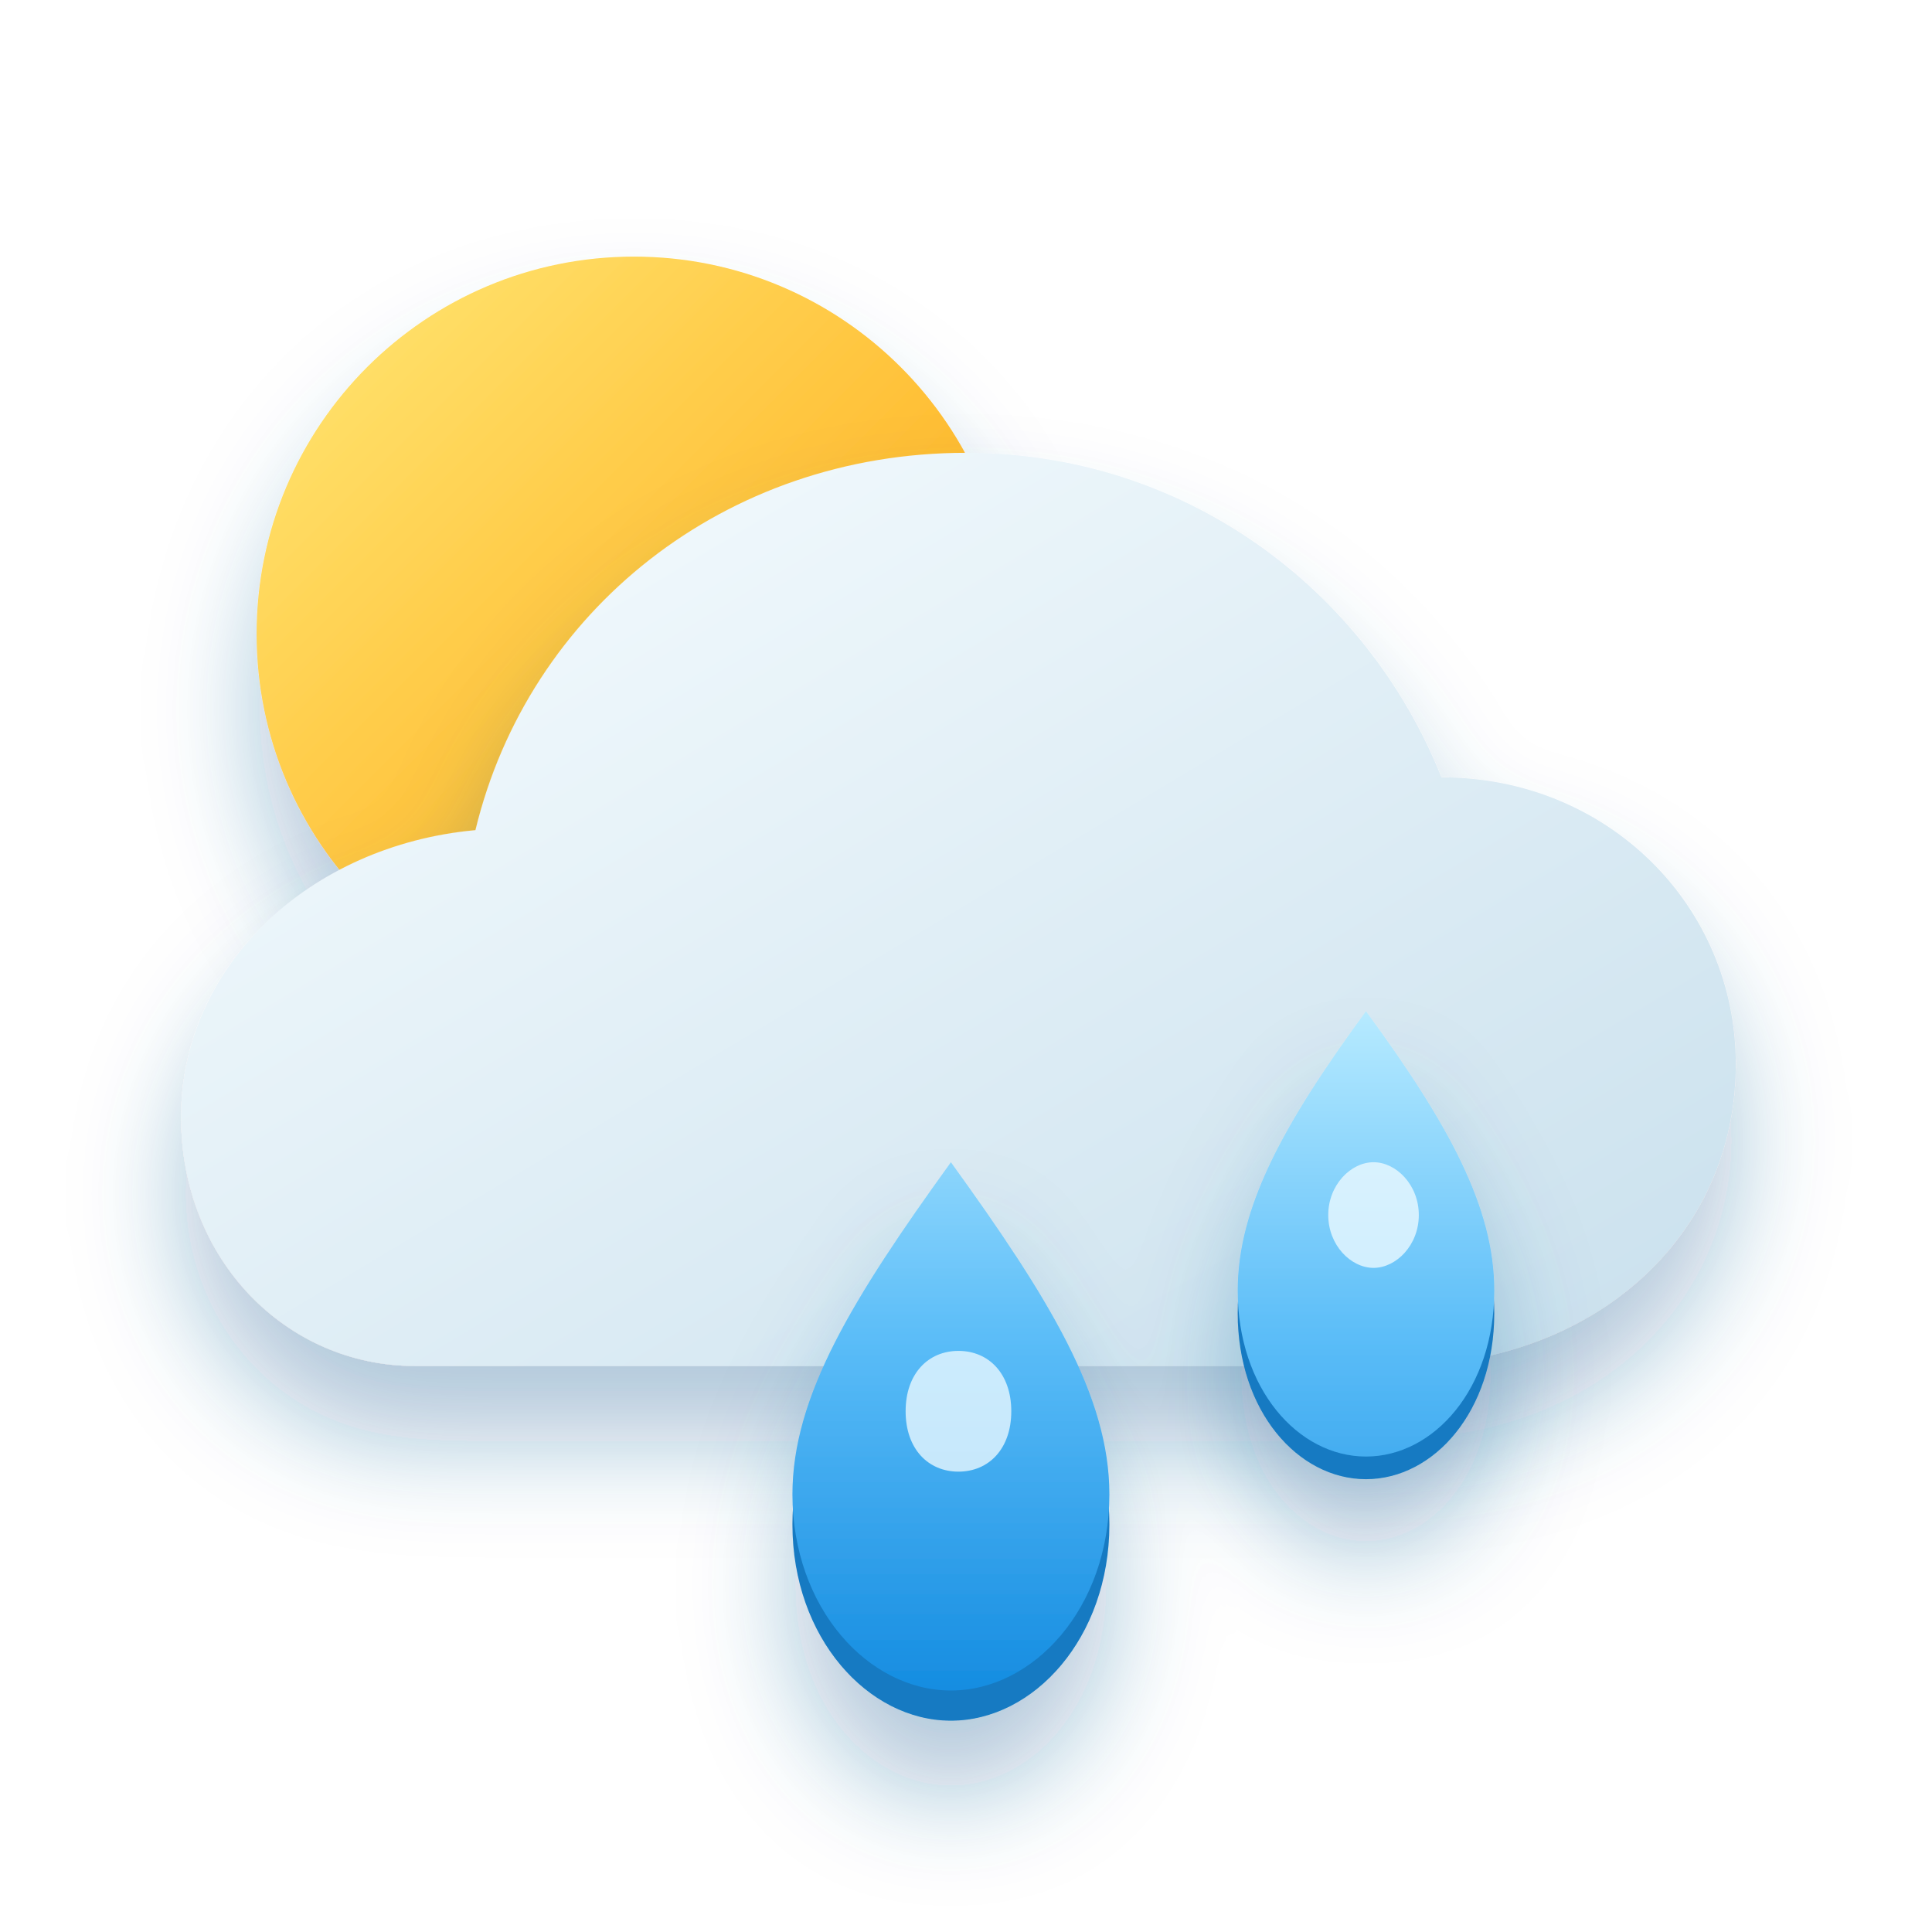
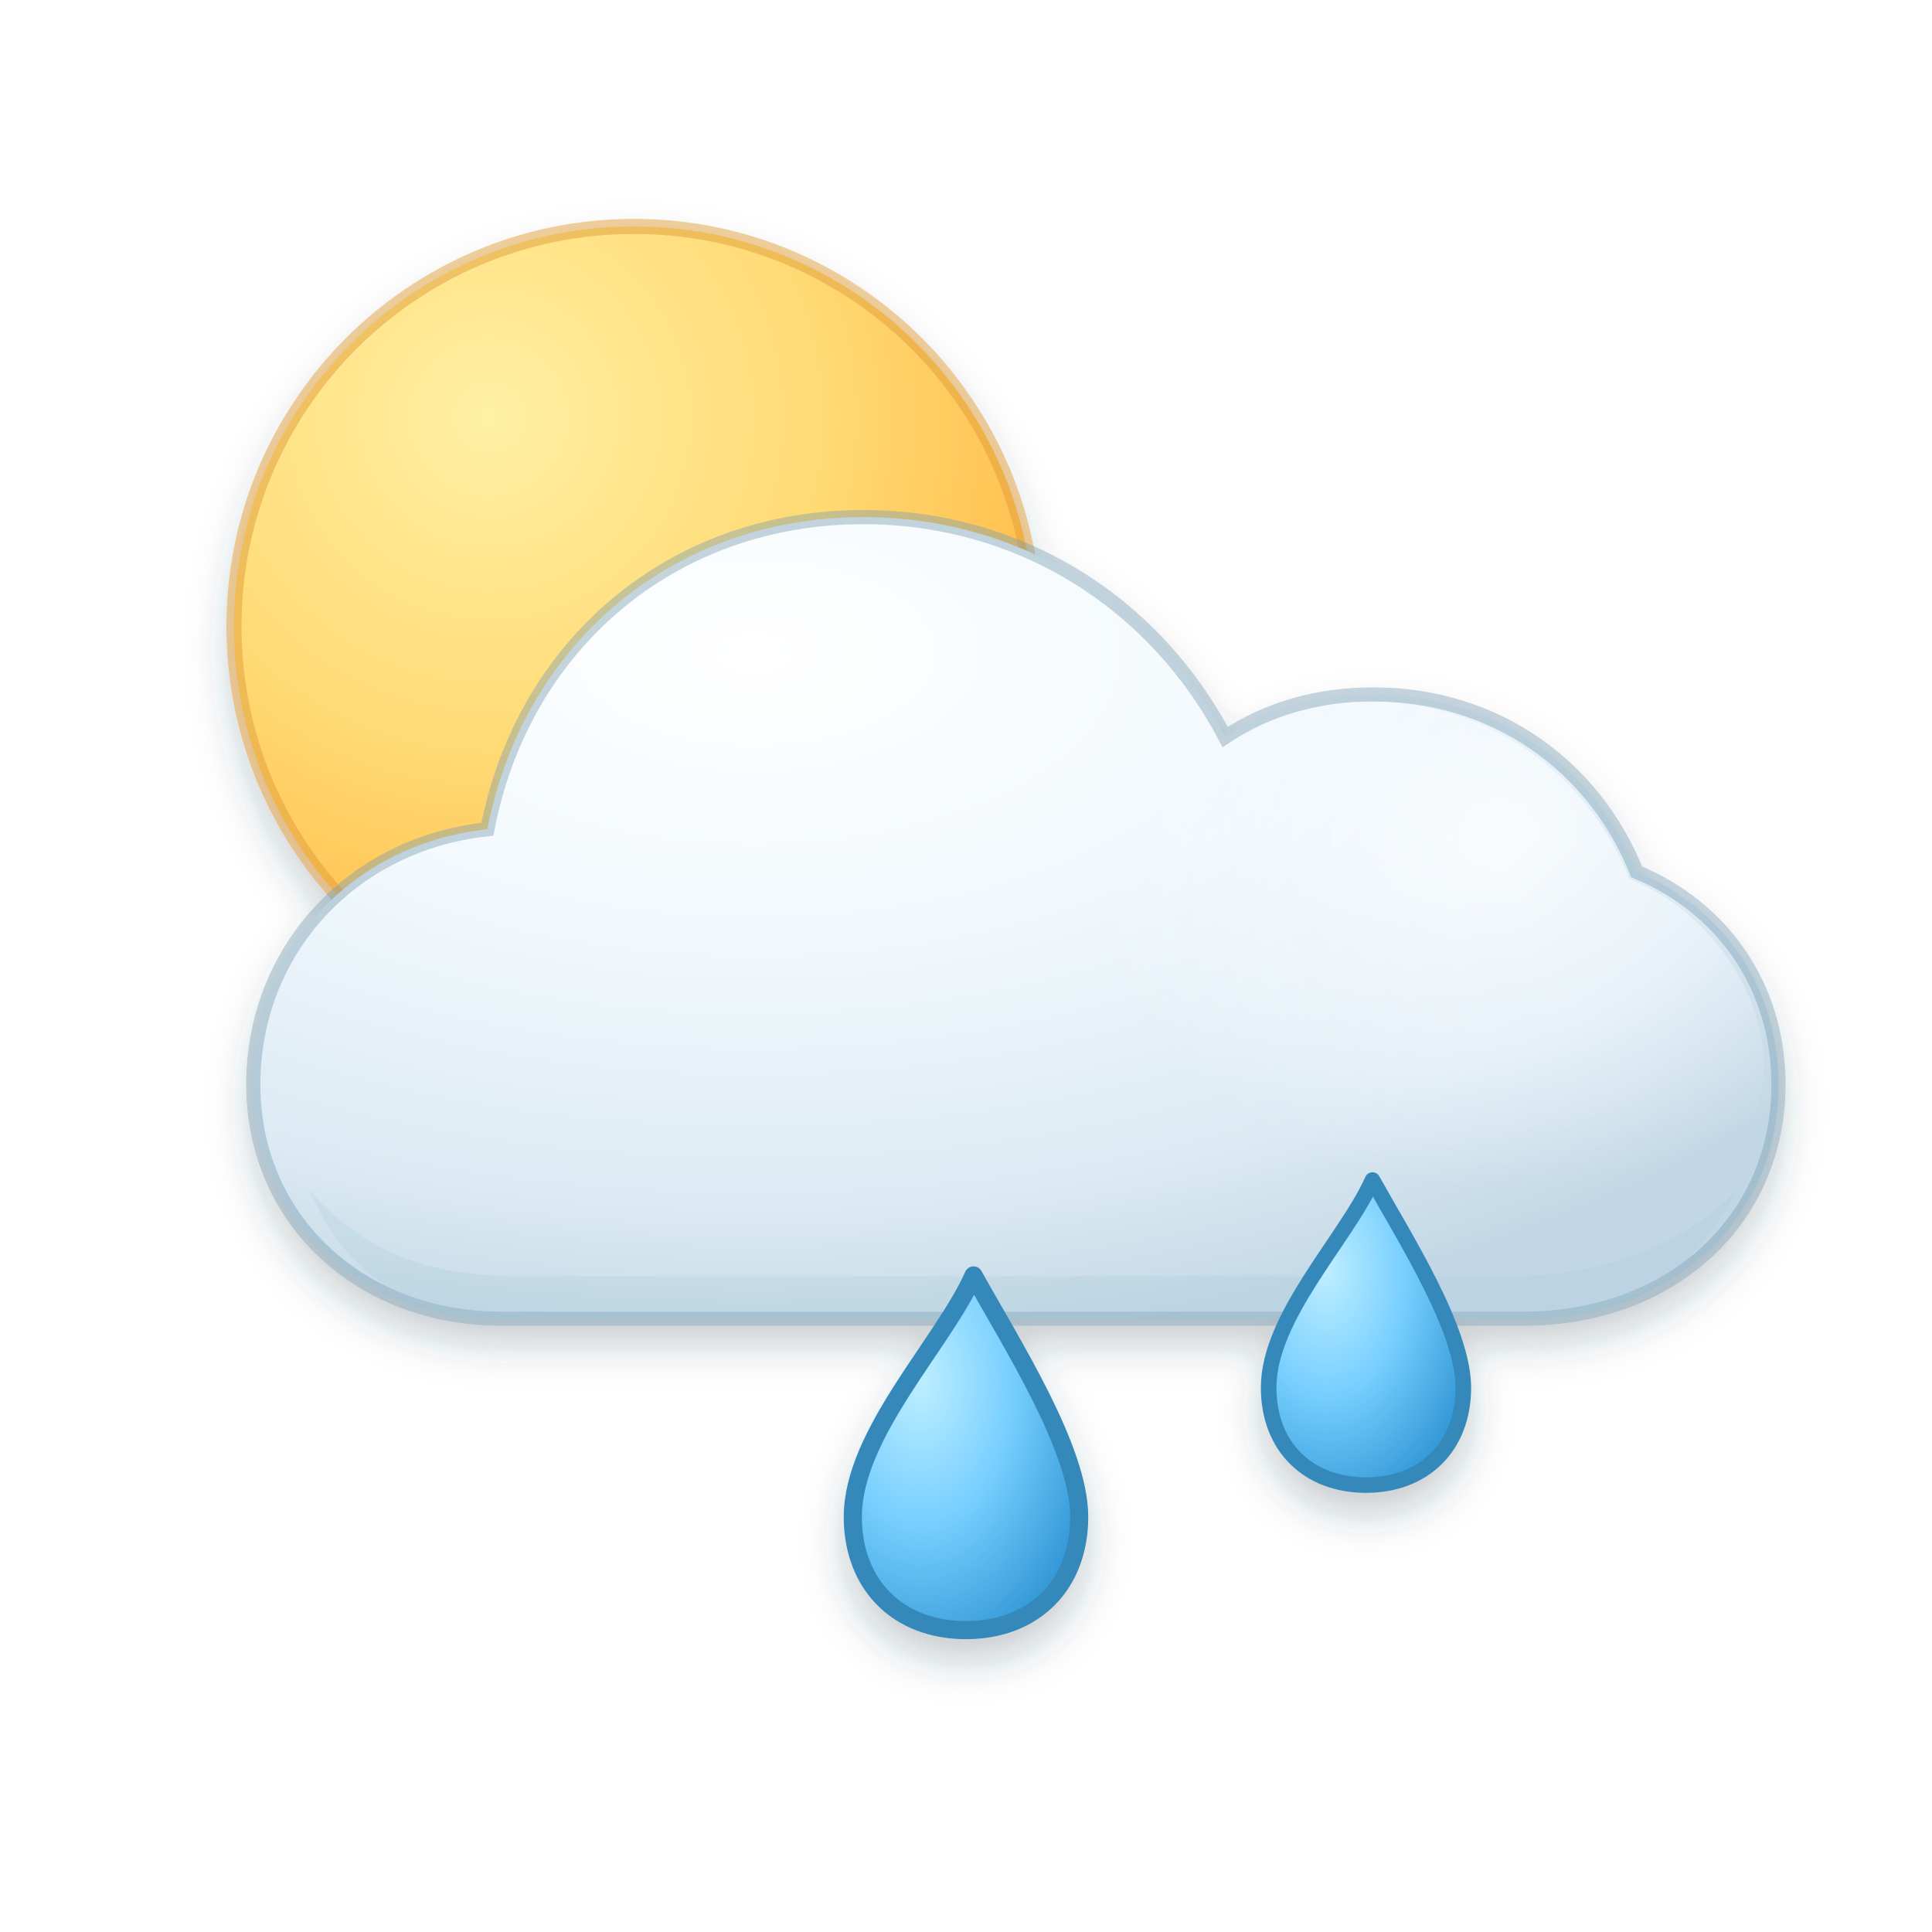
<svg xmlns="http://www.w3.org/2000/svg" viewBox="0 0 256 256" role="img" aria-label="showers weather icon">
  <defs>
-     <filter id="shadow" x="-30%" y="-30%" width="160%" height="170%">
-       <feDropShadow dx="0" dy="10" stdDeviation="7" flood-color="#176097" flood-opacity=".34" />
+     <filter id="shadow" filterUnits="userSpaceOnUse" x="0" y="0" width="256" height="256">
+       <feDropShadow dx="0" dy="3" stdDeviation="2.6" flood-color="#173949" flood-opacity=".25" />
    </filter>
-     <linearGradient id="sun" x1="0" x2="1" y1="0" y2="1">
-       <stop offset="0" stop-color="#FFE978" />
-       <stop offset="1" stop-color="#FF9E00" />
-     </linearGradient>
-     <linearGradient id="moon" x1="0" x2="0" y1="0" y2="1">
-       <stop offset="0" stop-color="#FFE91F" />
-       <stop offset="1" stop-color="#FFB700" />
-     </linearGradient>
-     <linearGradient id="cloud" x1="0" x2="1" y1="0" y2="1">
-       <stop offset="0" stop-color="#F8FDFF" />
-       <stop offset="1" stop-color="#C9E0ED" />
-     </linearGradient>
-     <linearGradient id="drop" x1="0" x2="0" y1="0" y2="1">
-       <stop offset="0" stop-color="#B6EAFF" />
-       <stop offset=".48" stop-color="#5BBDF8" />
-       <stop offset="1" stop-color="#168DE1" />
-     </linearGradient>
+     <radialGradient id="cloud" cx="33%" cy="17%" r="88%">
+       <stop stop-color="#FFFFFF" />
+       <stop offset=".42" stop-color="#F1F8FC" />
+       <stop offset=".78" stop-color="#DCEAF3" />
+       <stop offset="1" stop-color="#C2D7E5" />
+     </radialGradient>
+     <radialGradient id="cloudLight" cx="61%" cy="24%" r="62%">
+       <stop stop-color="#FFFFFF" stop-opacity=".75" />
+       <stop offset=".55" stop-color="#F6FBFF" stop-opacity=".48" />
+       <stop offset="1" stop-color="#F6FBFF" stop-opacity="0" />
+     </radialGradient>
+     <radialGradient id="sun" cx="32%" cy="24%" r="83%">
+       <stop stop-color="#FFF0A4" />
+       <stop offset=".50" stop-color="#FFDA74" />
+       <stop offset=".84" stop-color="#FFC04F" />
+       <stop offset="1" stop-color="#F4A335" />
+     </radialGradient>
+     <radialGradient id="water" cx="30%" cy="30%" r="80%">
+       <stop stop-color="#BDEEFF" />
+       <stop offset=".5" stop-color="#78CFFF" />
+       <stop offset="1" stop-color="#359AD8" />
+     </radialGradient>
  </defs>
-   <circle filter="url(#shadow)" cx="84" cy="84" r="50" fill="url(#sun)" />
-   <path filter="url(#shadow)" fill="url(#cloud)" d="M55 181h130c26 0 45-17 45-40 0-21-17-38-39-38-10-25-34-43-63-43-32 0-58 21-65 50-22 2-39 18-39 38 0 19 14 33 31 33Z" />
  <g filter="url(#shadow)">
-     <path fill="#177AC2" d="M126 158c13 18 21 31 21 44 0 15-10 26-21 26s-21-11-21-26c0-13 8-26 21-44ZM181 137c11 15 17 26 17 37 0 13-8 22-17 22s-17-9-17-22c0-11 6-22 17-37Z" />
-     <path fill="url(#drop)" d="M126 154c13 18 21 31 21 44 0 15-10 26-21 26s-21-11-21-26c0-13 8-26 21-44ZM181 134c11 15 17 26 17 37 0 13-8 22-17 22s-17-9-17-22c0-11 6-22 17-37Z" />
-     <path fill="#F0FBFF" opacity=".76" d="M120 187c0 5 3 8 7 8s7-3 7-8-3-8-7-8-7 3-7 8ZM176 161c0 4 3 7 6 7s6-3 6-7-3-7-6-7-6 3-6 7Z" />
+     <circle cx="84" cy="83" r="53" fill="url(#sun)" stroke="#DC9B38" stroke-opacity=".48" stroke-width="2" />
+     <g transform="translate(11 14) scale(.94)">
+       <path d="M59 171C39 171 24 157 24 138c0-19 14-34 33-36 5-26 26-44 53-44 22 0 41 12 51 31 6-4 13-6 21-6 17 0 31 10 37 25 12 5 20 16 20 30 0 19-15 33-36 33Z" fill="url(#cloud)" stroke="#779BB0" stroke-opacity=".42" stroke-width="2" />
+       <path d="M142 127c1-21 17-43 39-43 17 0 31 10 37 25 10 4 18 14 19 25 0 17-16 30-42 30-29 0-54-12-53-37Z" fill="url(#cloudLight)" />
+       <path d="M32 153c7 8 16 12 29 12h140c13 0 24-4 32-12-6 12-16 18-31 18H59c-12 0-22-6-27-18Z" fill="#A8C8D9" opacity=".26" />
+     </g>
+     <path transform="translate(128 193) scale(1)" d="M1-24C-3-15-15-3-15 8c0 9 6 15 15 15S15 17 15 8C15-1 6-15 1-24Z" fill="url(#water)" stroke="#3589BA" stroke-width="2.4" stroke-linejoin="round" />
+     <path transform="translate(181 177) scale(0.86)" d="M1-24C-3-15-15-3-15 8c0 9 6 15 15 15S15 17 15 8C15-1 6-15 1-24Z" fill="url(#water)" stroke="#3589BA" stroke-width="2.4" stroke-linejoin="round" />
  </g>
</svg>
